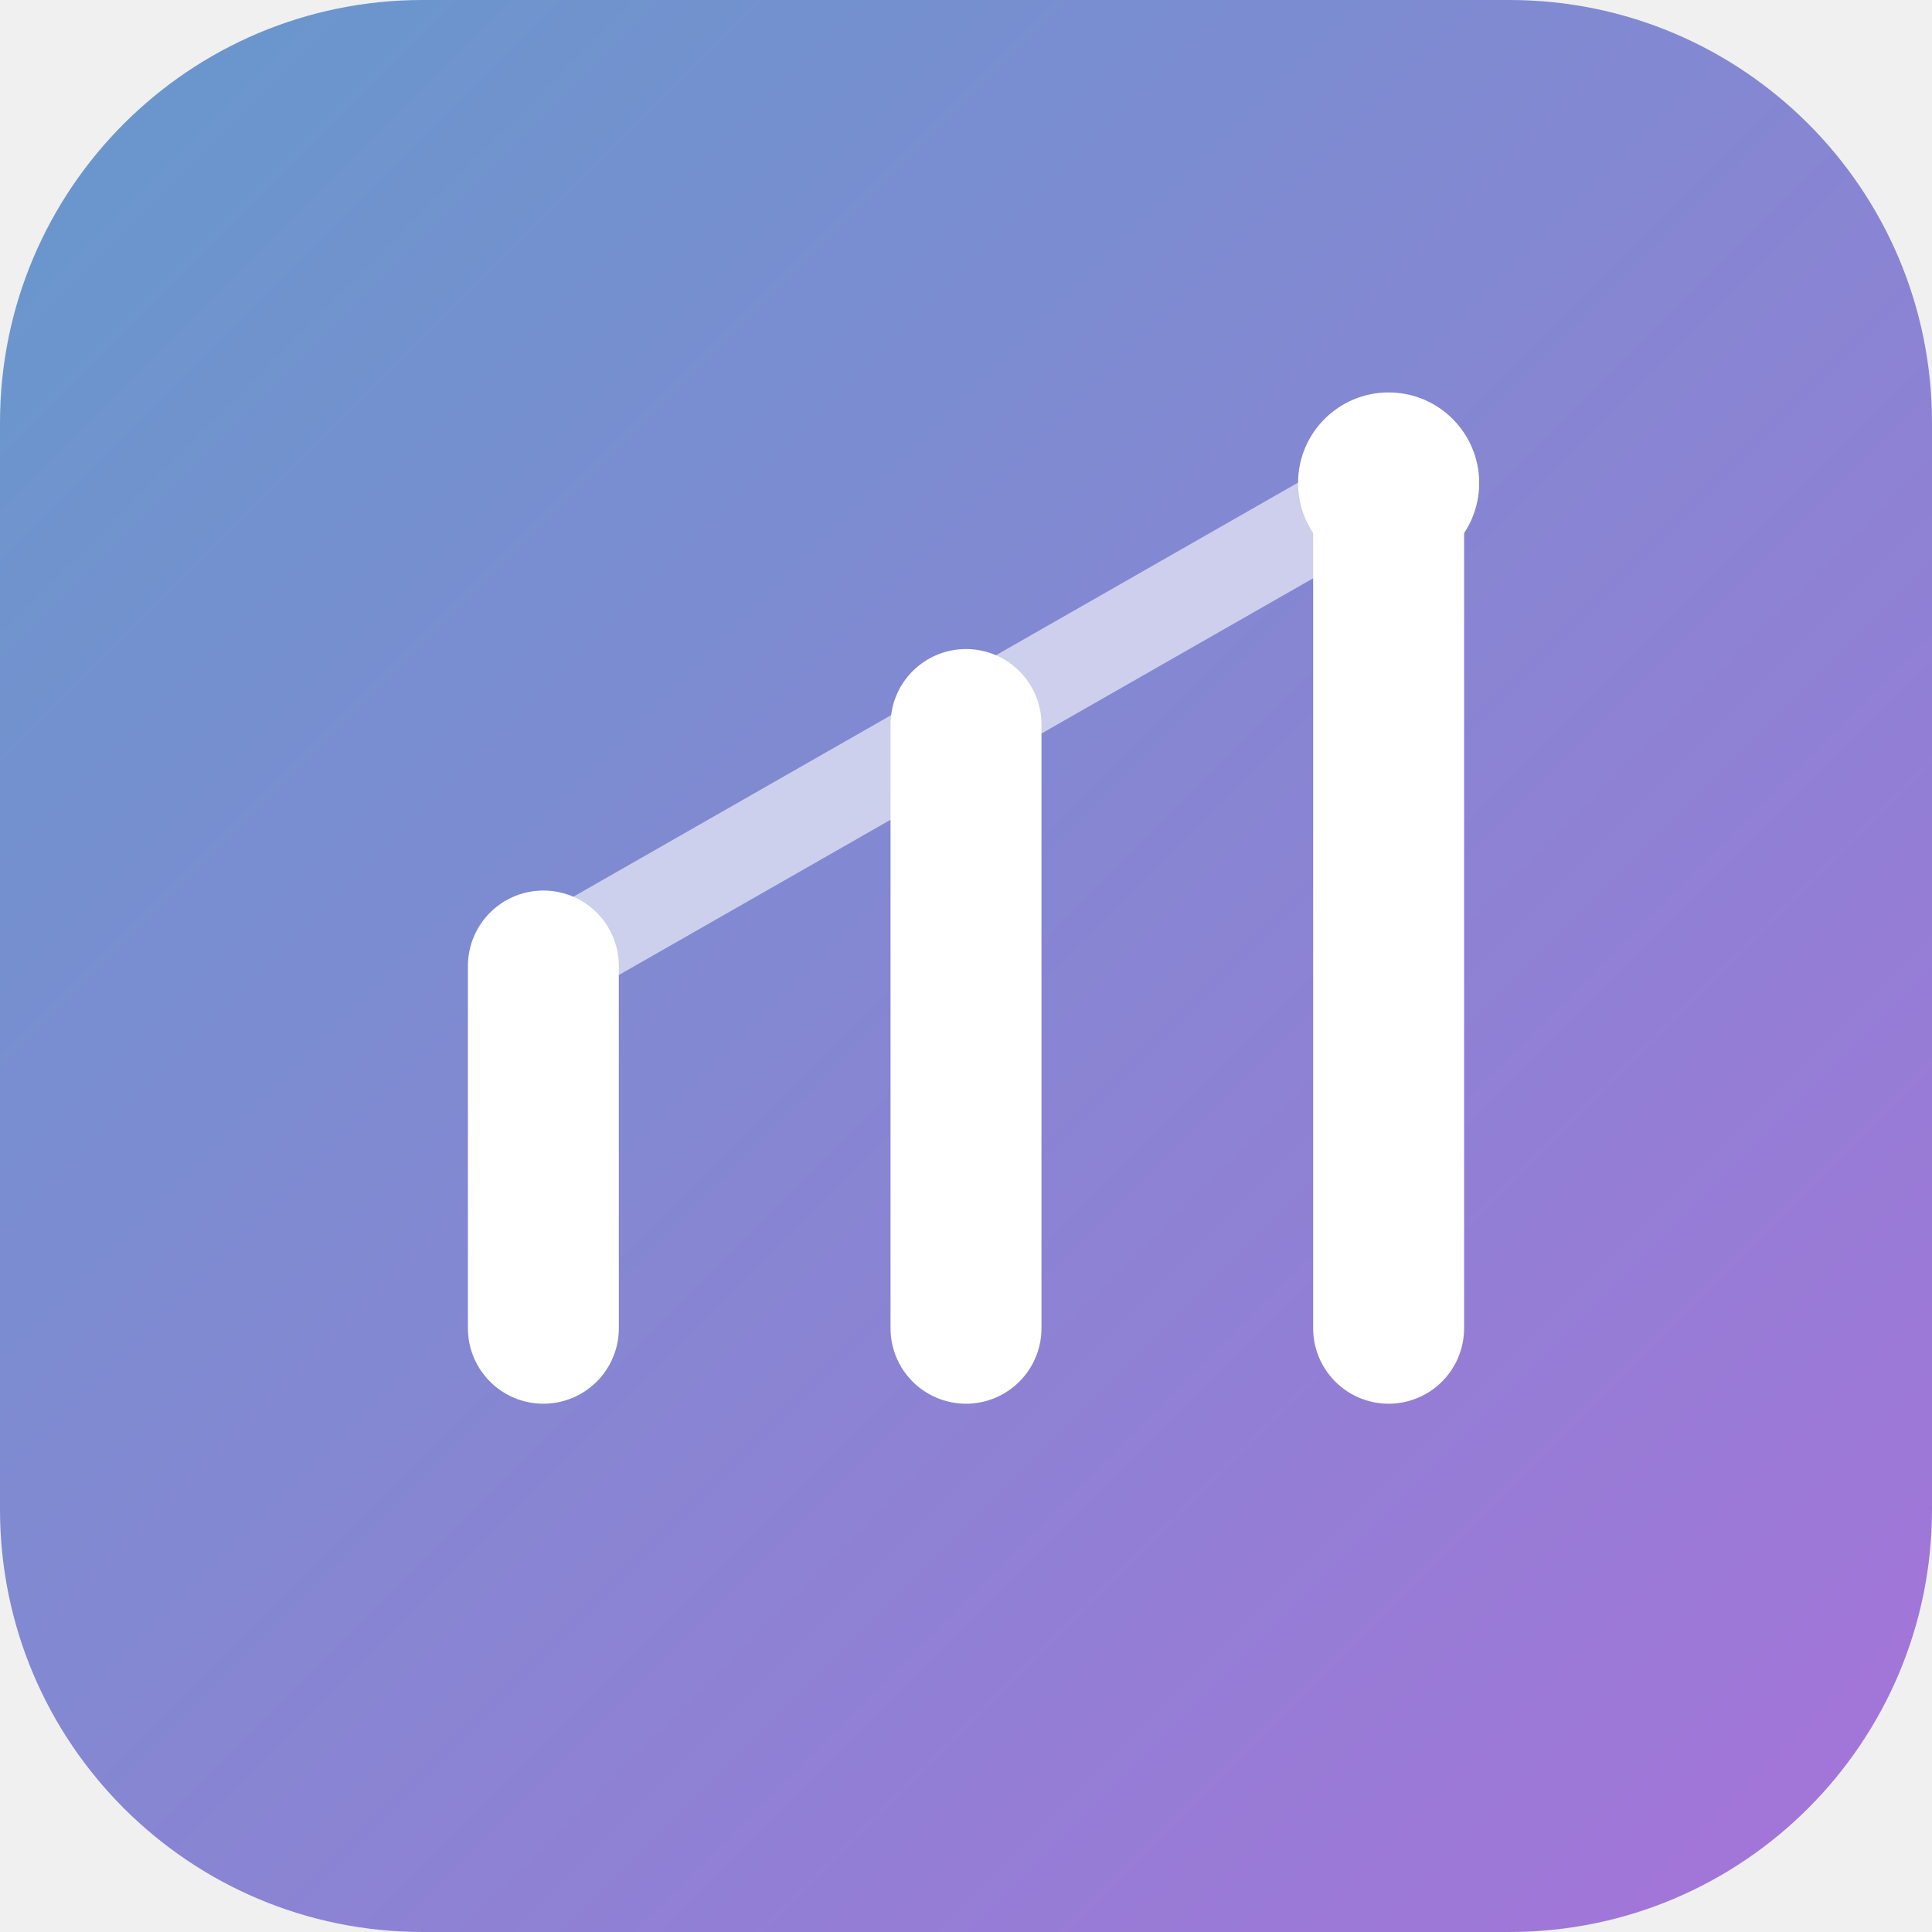
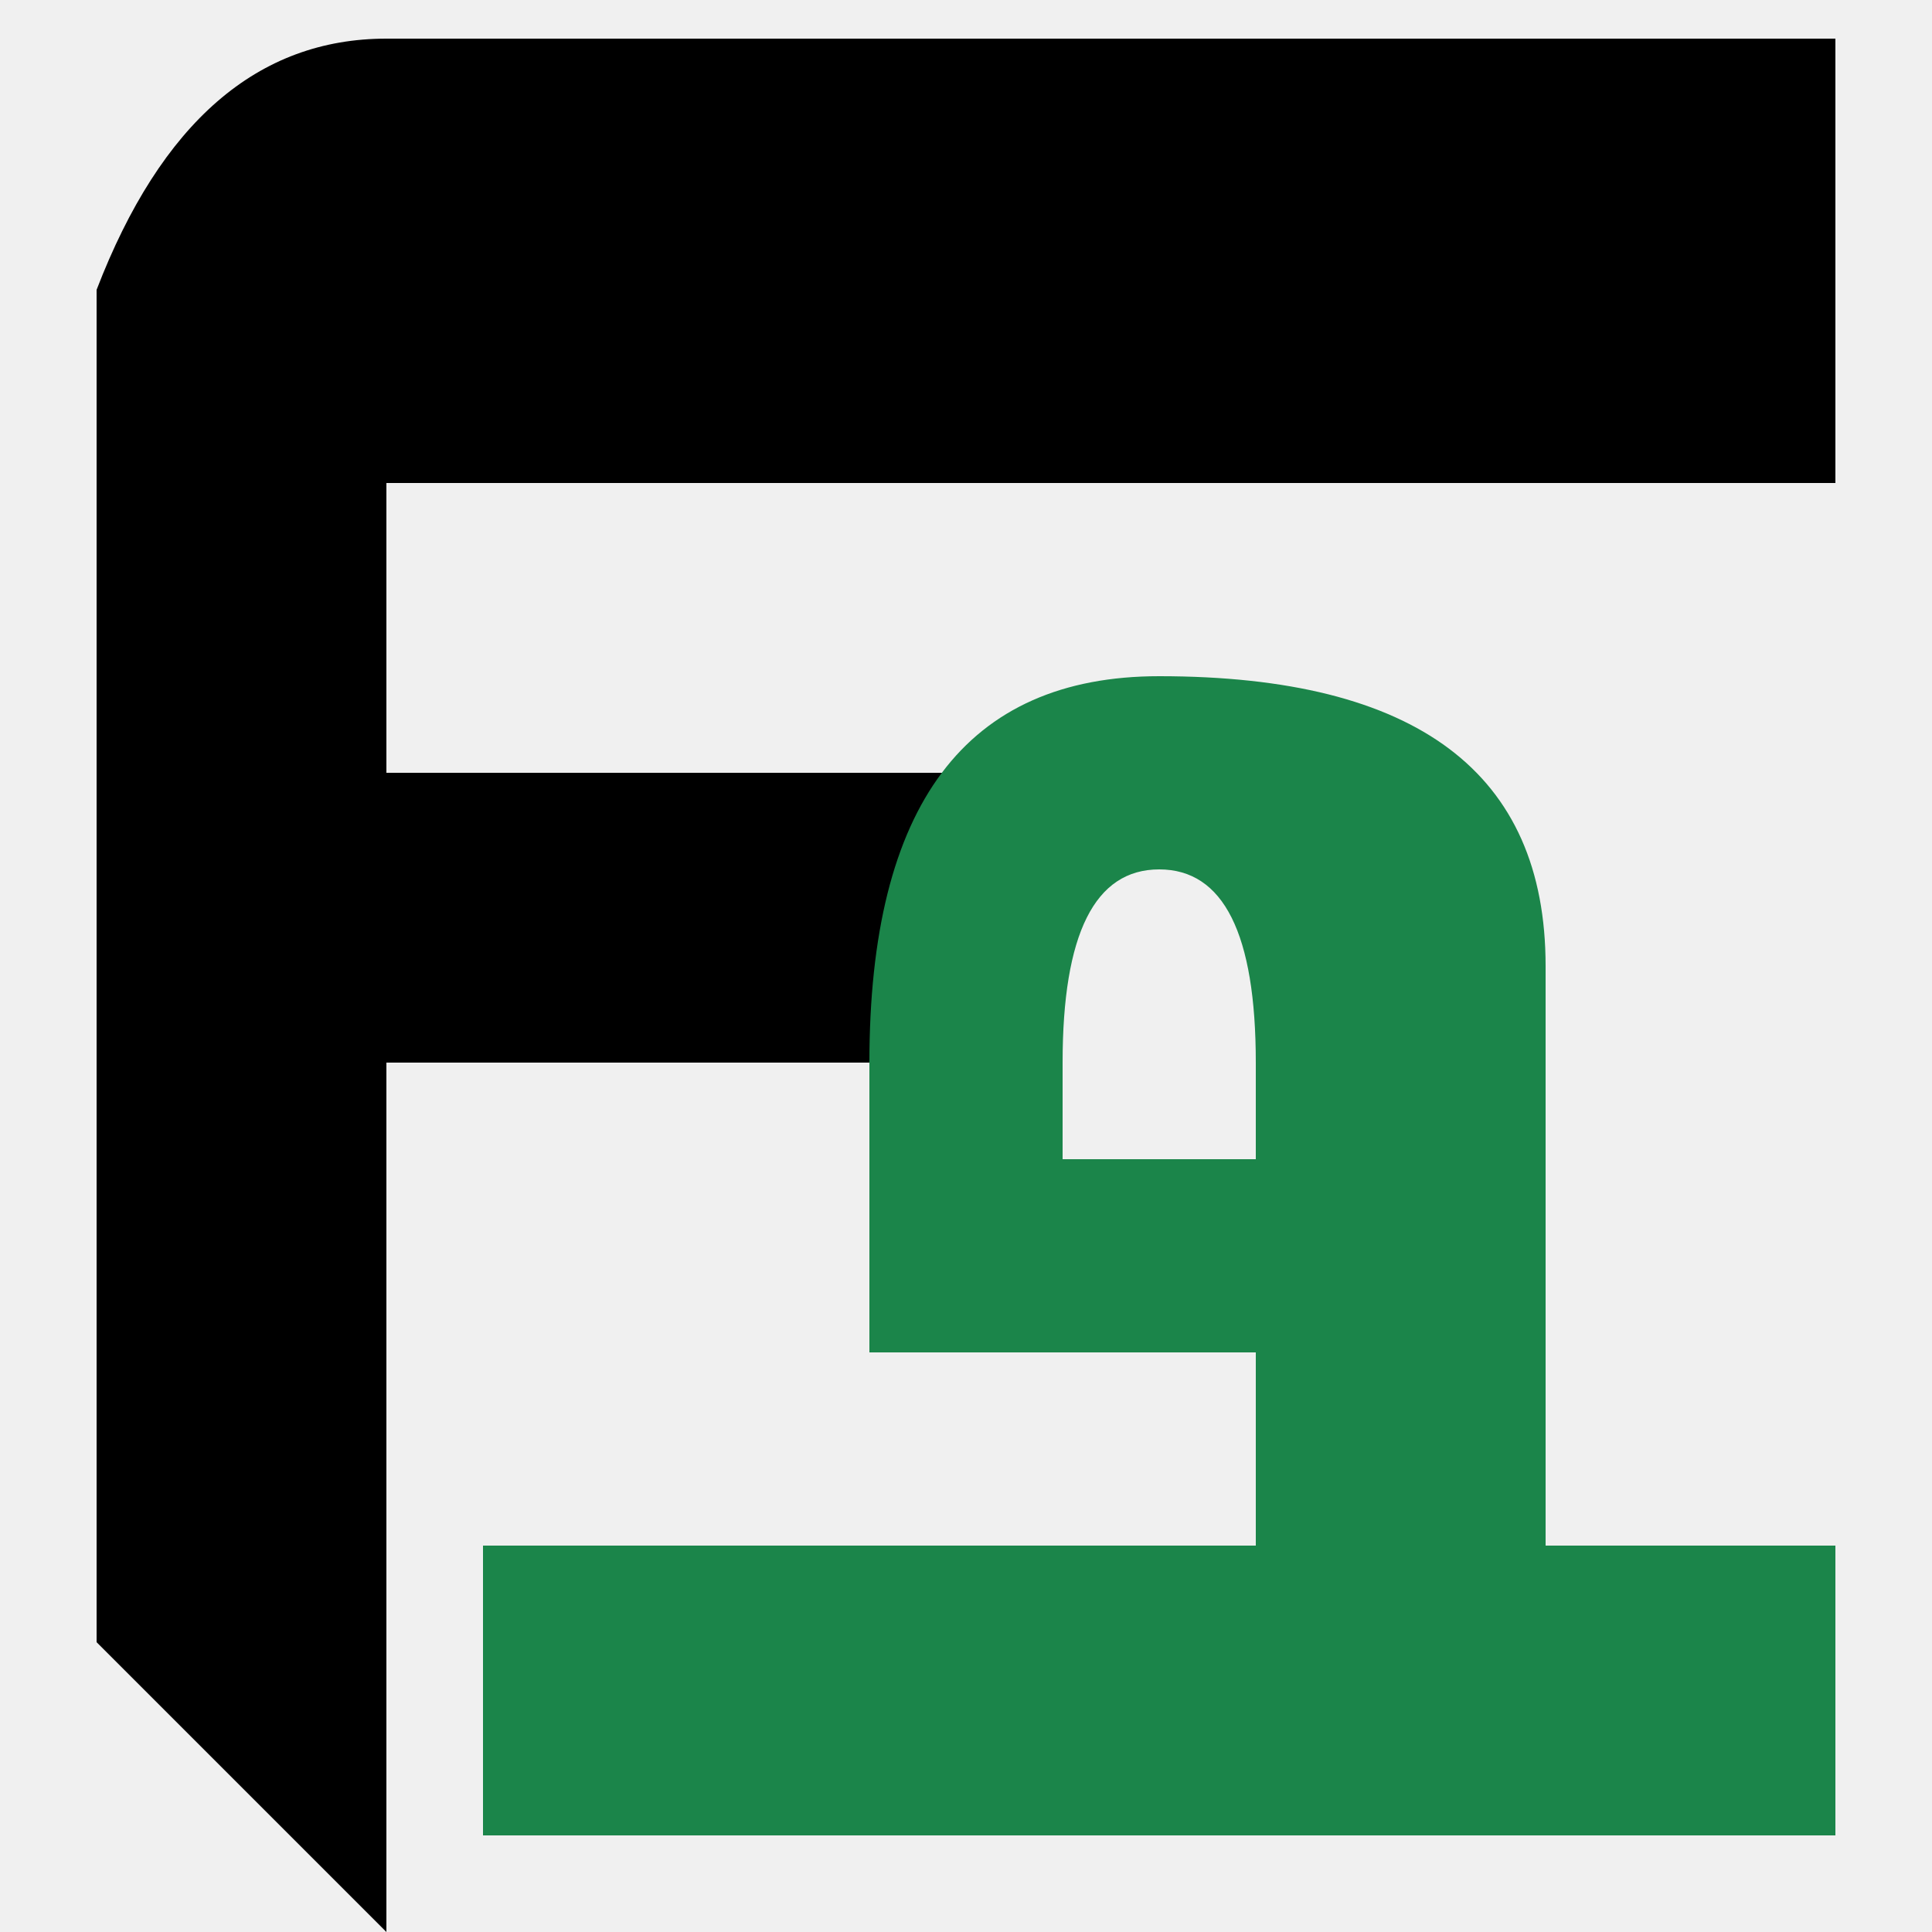
- <svg xmlns="http://www.w3.org/2000/svg" width="128" height="128" viewBox="0 0 128 128" fill="none">
-   <rect width="128" height="128" rx="28" fill="url(#paint0_linear)" />
-   <path d="M36 88V64" stroke="white" stroke-width="10" stroke-linecap="round" />
-   <path d="M64 88V48" stroke="white" stroke-width="10" stroke-linecap="round" />
-   <path d="M92 88V32" stroke="white" stroke-width="10" stroke-linecap="round" />
-   <path d="M36 64L64 48L92 32" stroke="white" stroke-width="6" stroke-linecap="round" stroke-linejoin="round" stroke-opacity="0.6" />
-   <circle cx="92" cy="32" r="6" fill="white" />
-   <defs>
-     <linearGradient id="paint0_linear" x1="0" y1="0" x2="128" y2="128" gradientUnits="userSpaceOnUse">
-       <stop stop-color="#6699CC" />
-       <stop offset="1" stop-color="#A673D9" />
-     </linearGradient>
-   </defs>
+ <svg xmlns="http://www.w3.org/2000/svg" viewBox="0 0 100 100" fill="none">
+     {/* Simplified but accurate version for global logo.svg asset */}
+     <path d="M20 2 Q10 2 5 15 V85 L20 100 V95 Q20 80 20 80 H20 V75 H20 V25 H95 V2 H20 Z M20 40 H50 V55 H20 V40 Z" fill="#000000" />
+   <path d="M95 95 H25 V80 H80 V50 Q80 35 60 35 Q45 35 45 55 V70 H70 V60 H55 V55 Q55 45 60 45 Q65 45 65 55 V80 H95 V95 Z" fill="#1B854A" />
</svg>
